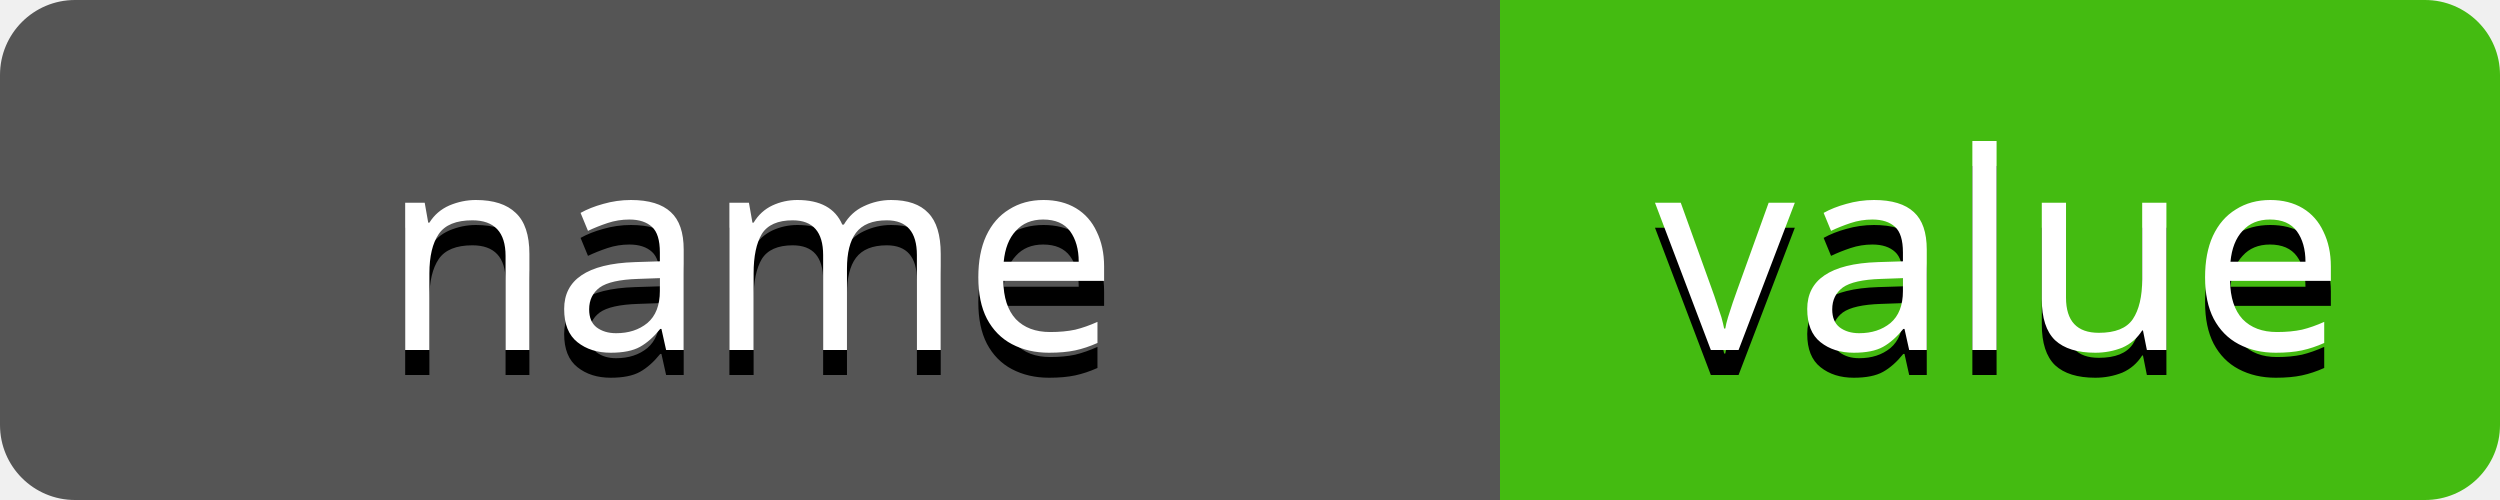
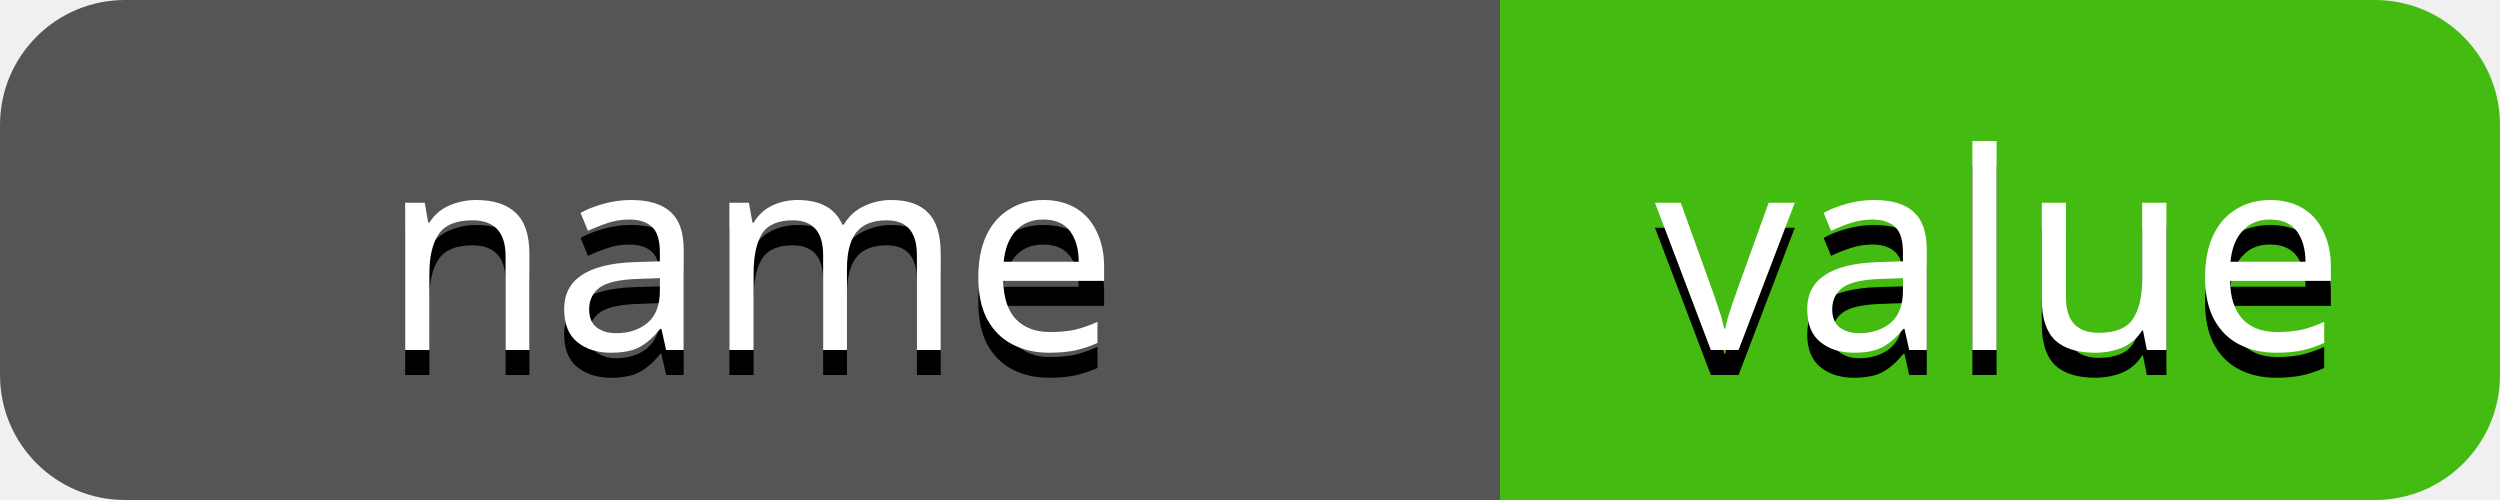
<svg xmlns="http://www.w3.org/2000/svg" width="100" height="20">
  <mask id="a">
-     <rect width="100" height="20" rx="3" fill="#fff" />
+     <rect width="100" height="20" rx="5" ry="5" fill="#fff" />
  </mask>
  <g mask="url(#a)">
    <path fill="#555" d="M0 0h60v20H0z" />
    <path fill="#4b1" d="M60 0h60v20H60z" />
  </g>
  <g fill="#fff" text-anchor="middle" font-family="sans-serif" font-size="11">
    <text x="30" y="15" fill="#000">name</text>
    <text x="80" y="15" fill="#000">value</text>
    <text x="30" y="14">name</text>
    <text x="80" y="14">value</text>
  </g>
</svg>
